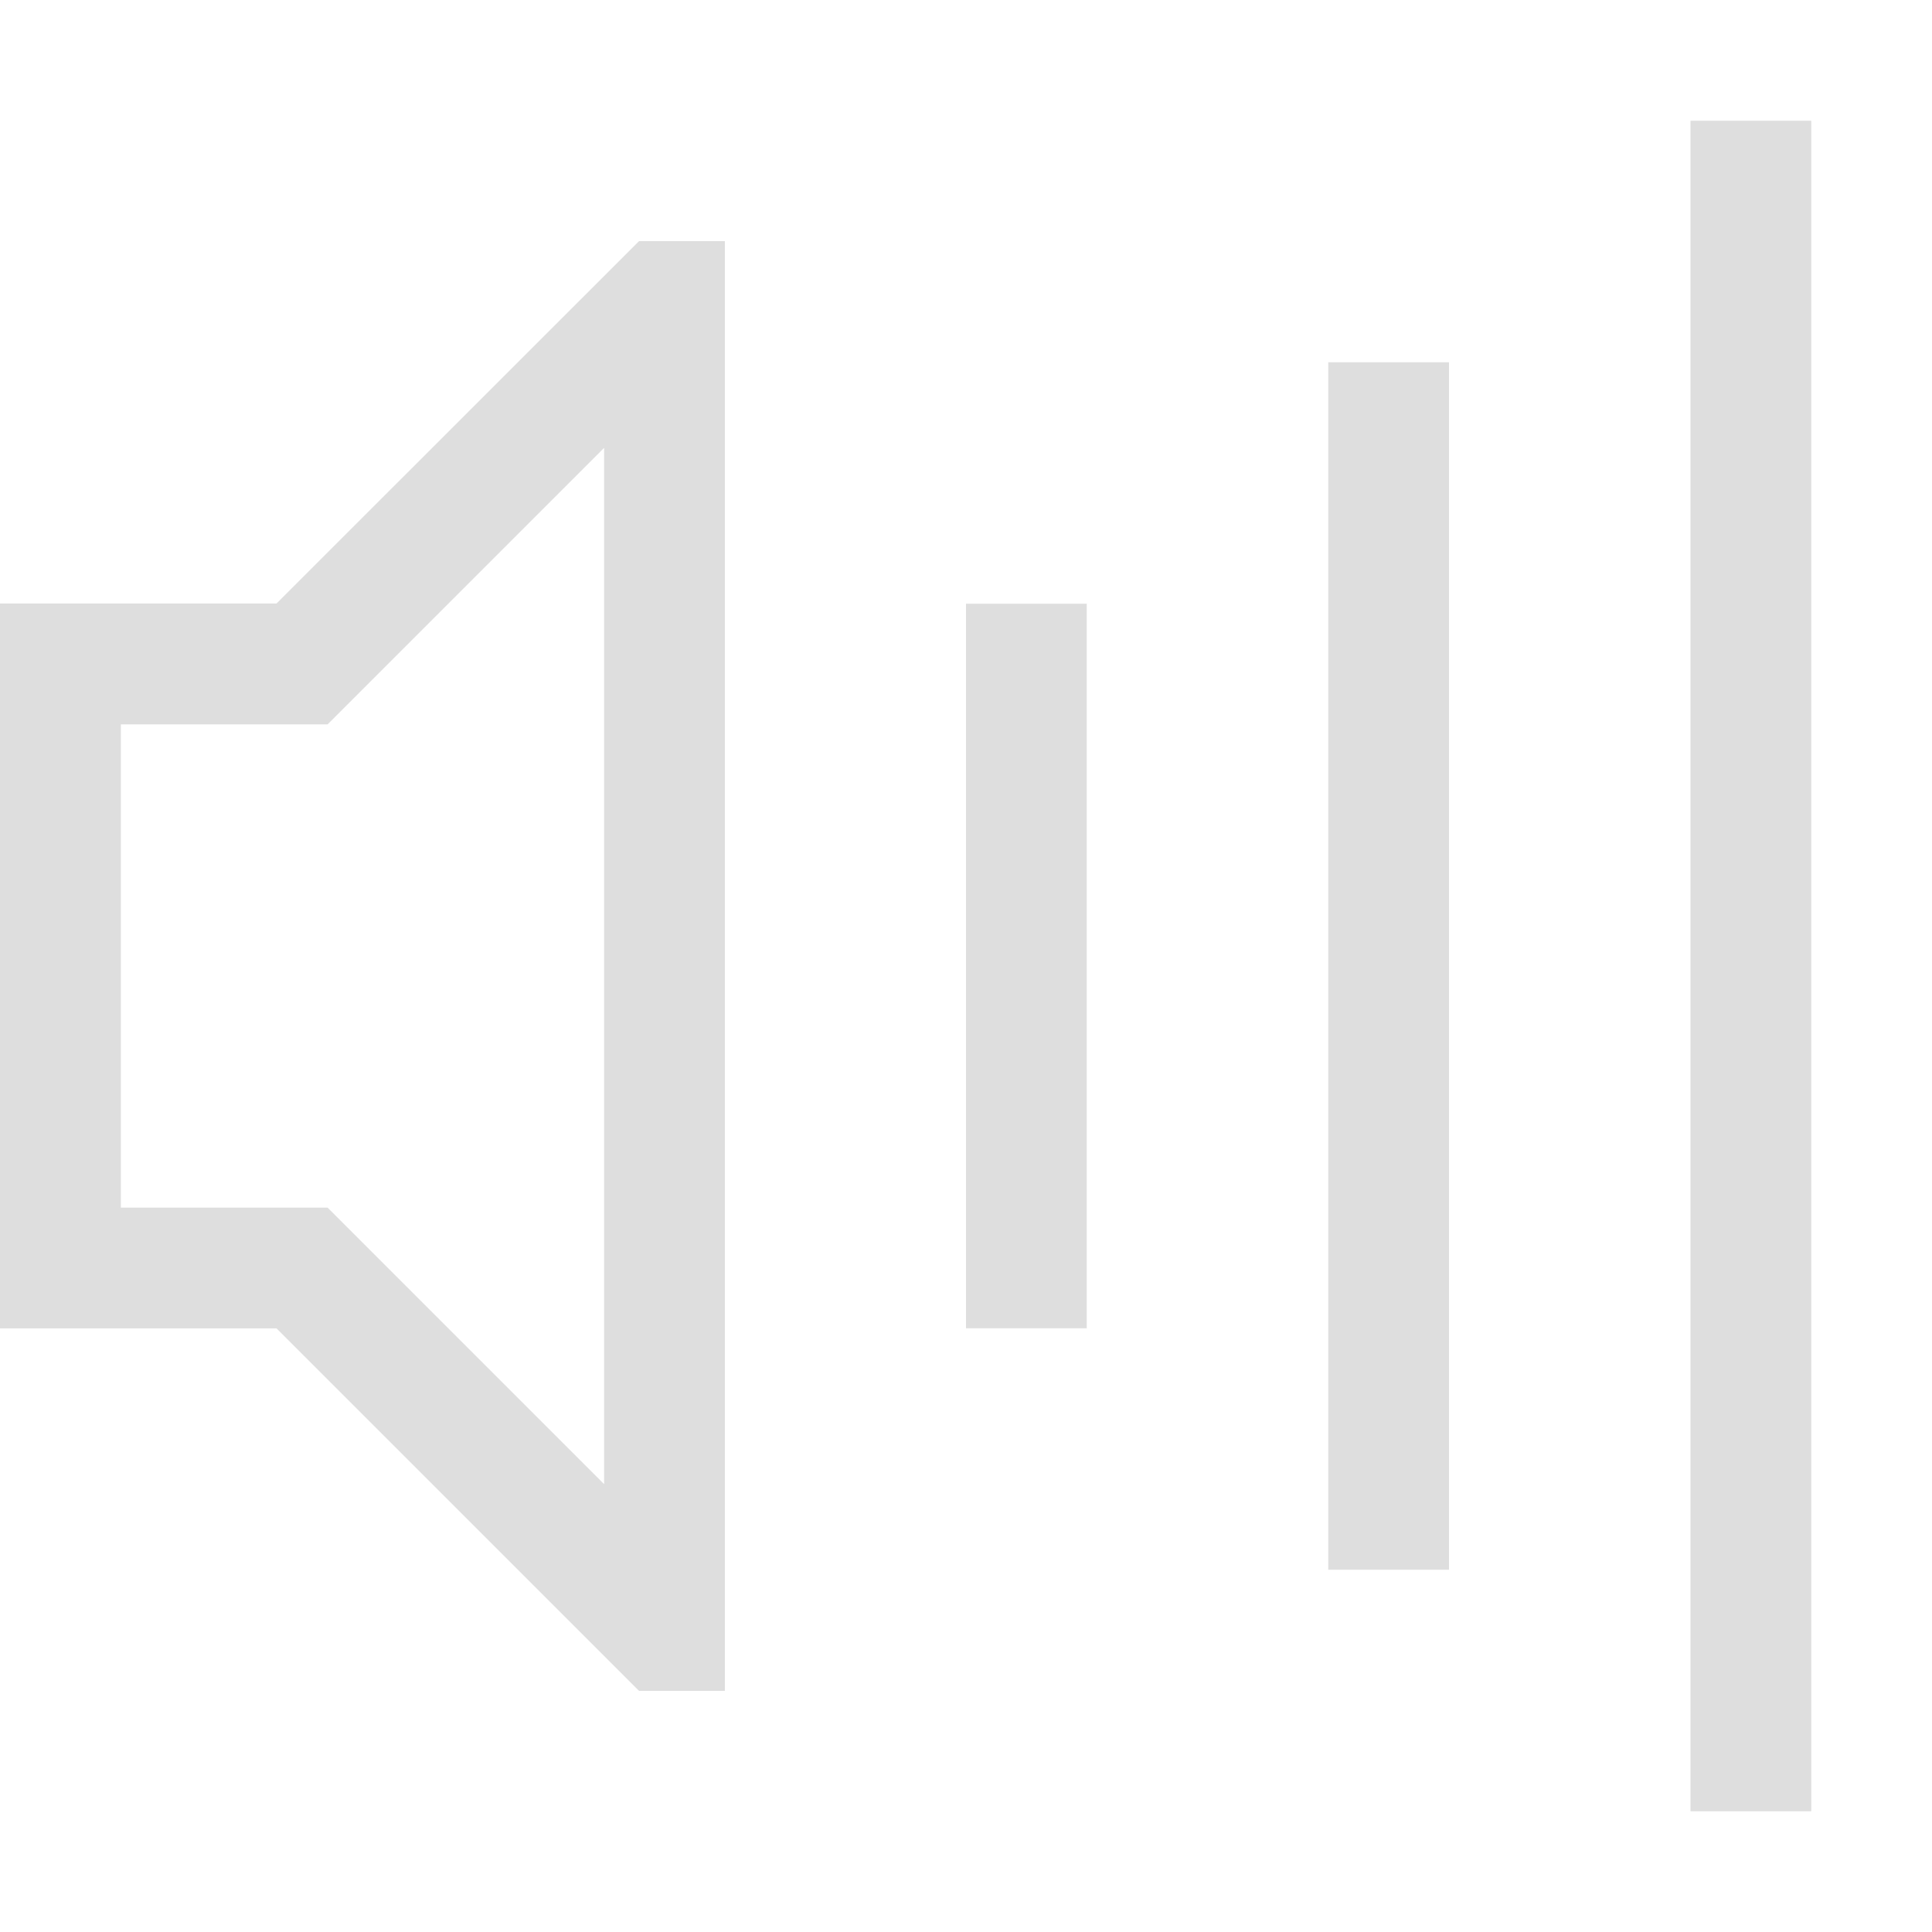
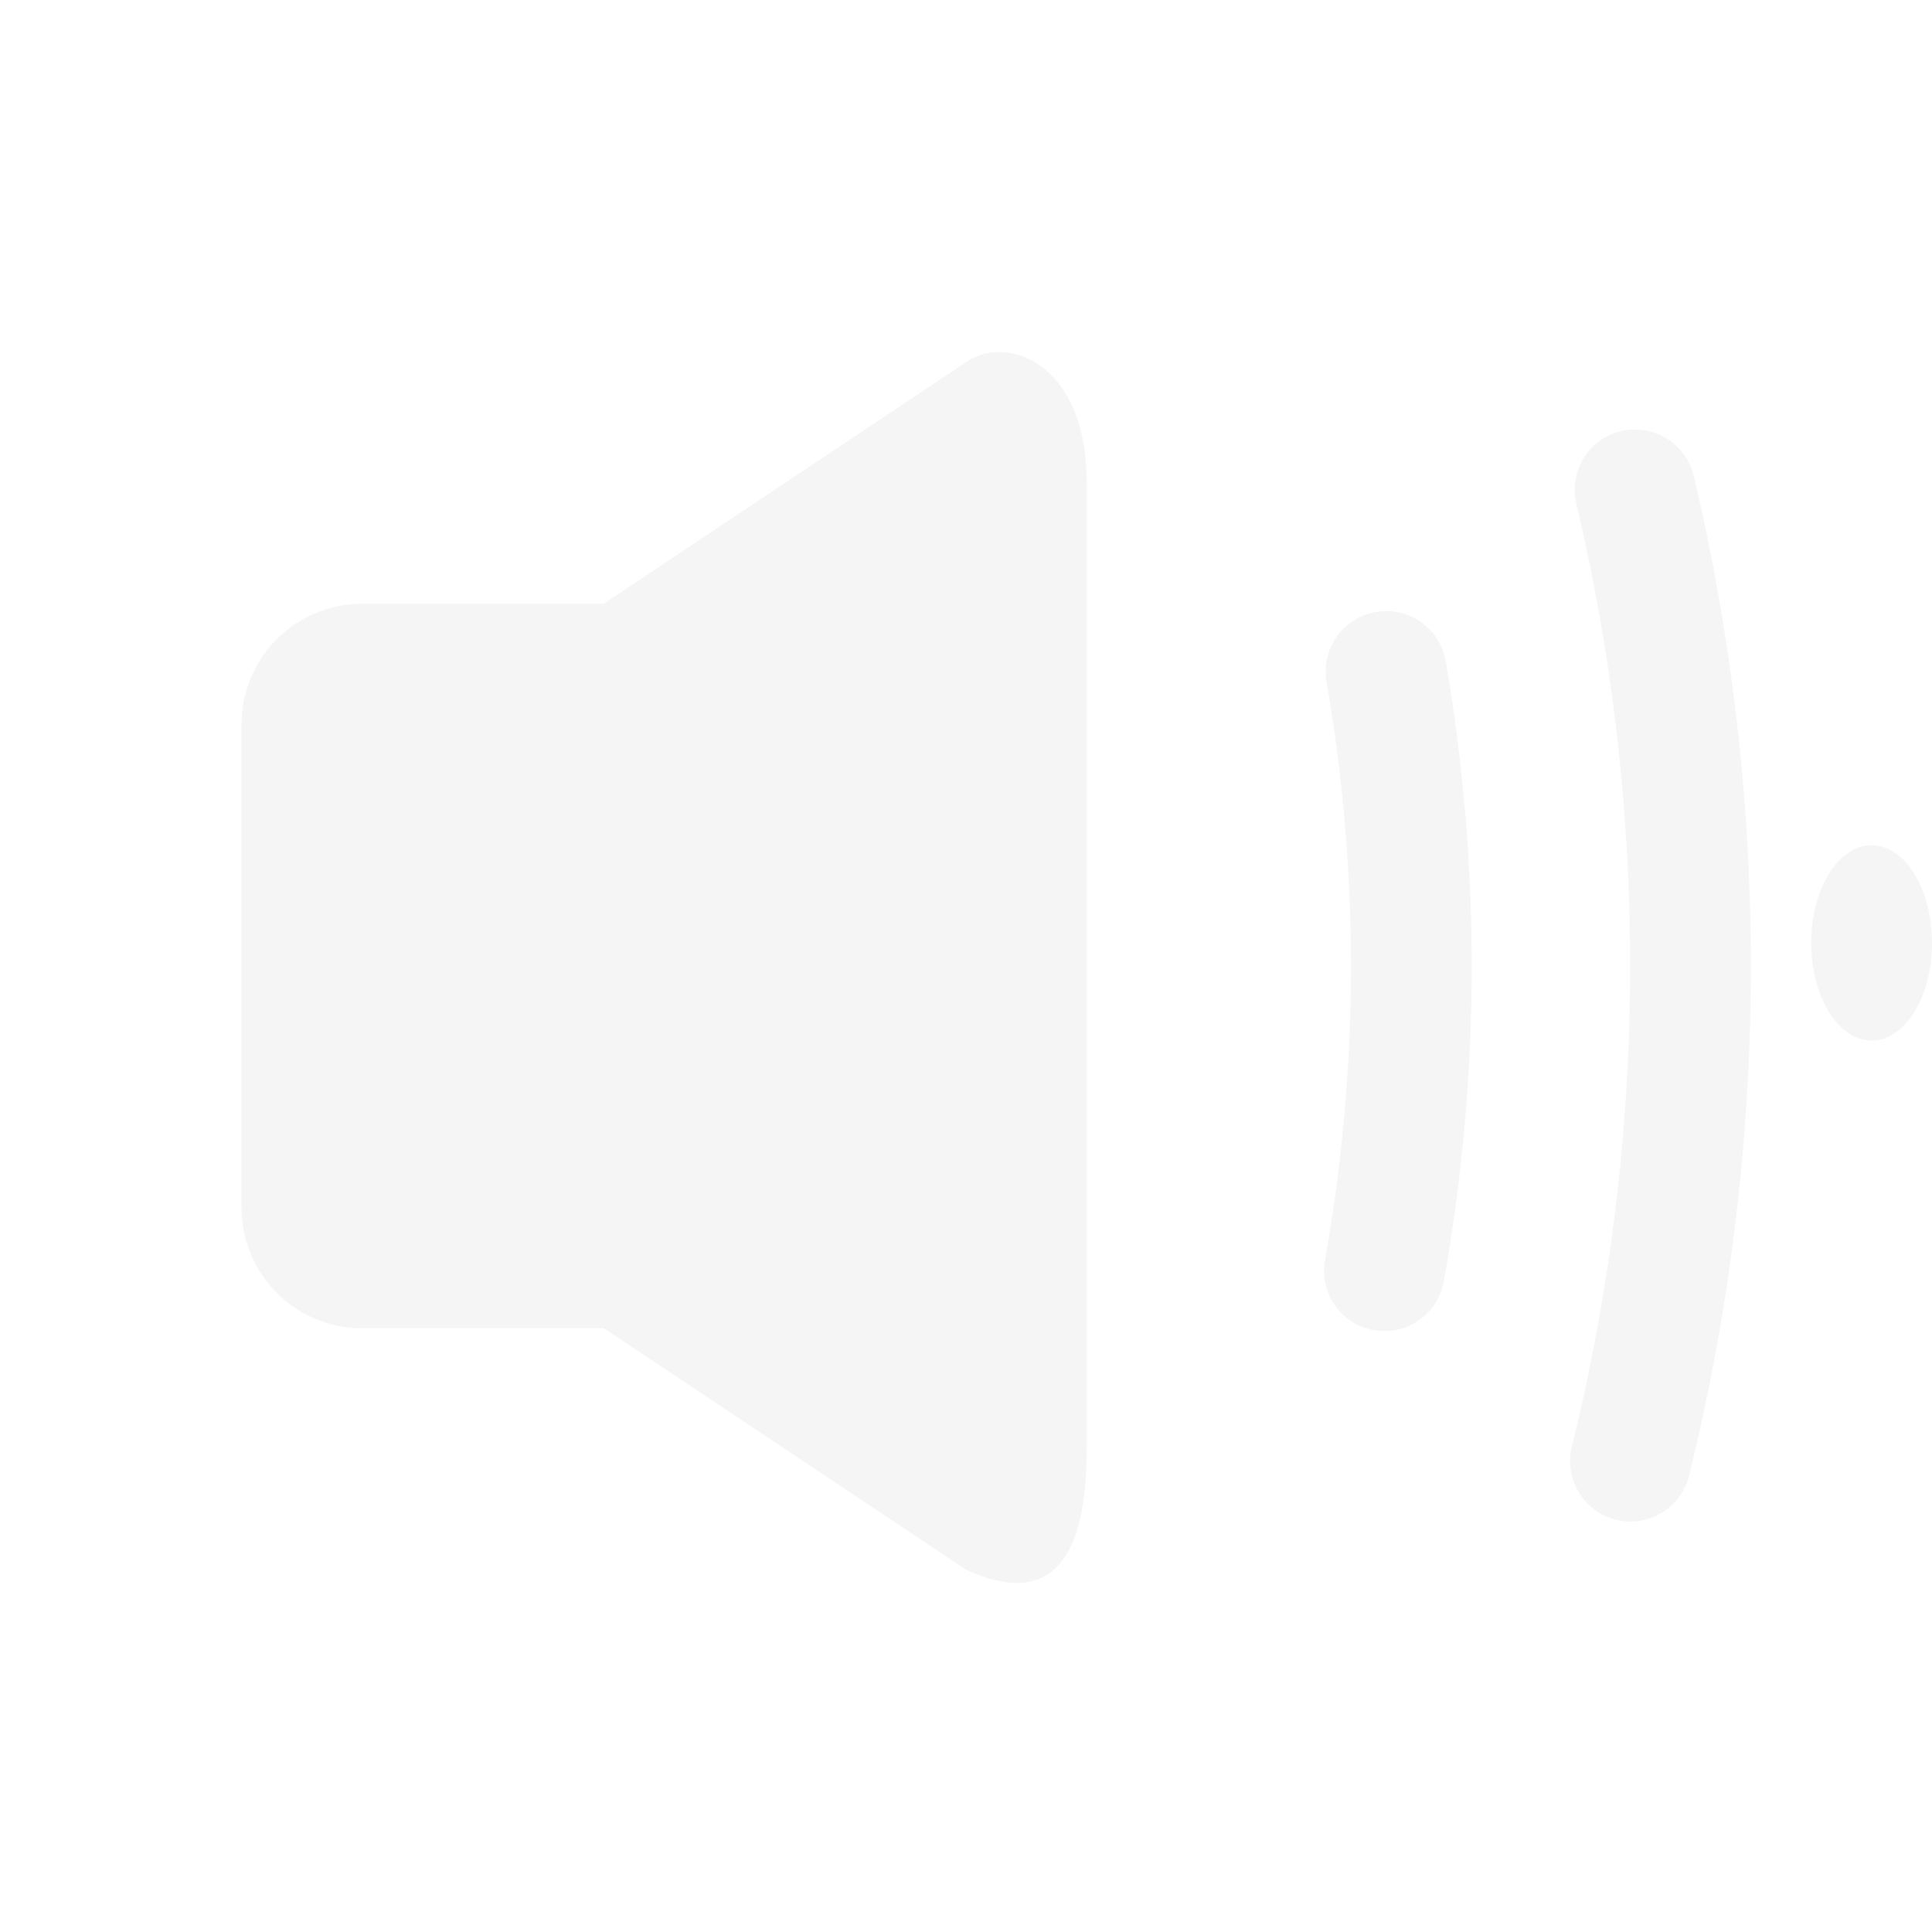
- <svg xmlns="http://www.w3.org/2000/svg" width="16" height="16" version="1.1">
-   <rect x="8" y="5" width="1" height="6" rx="0" ry="0" fill="#dedede" fill-rule="evenodd" stroke-width=".866" style="paint-order:stroke fill markers" />
-   <rect x="11" y="3" width="1" height="10" rx="0" ry="0" fill="#dedede" fill-rule="evenodd" style="paint-order:stroke fill markers" />
-   <rect x="14" y="1" width="1" height="14" rx="0" ry="0" fill="#dedede" fill-rule="evenodd" stroke-width="1.08" style="paint-order:stroke fill markers" />
-   <g fill="#dedede" stroke-linecap="round" stroke-linejoin="round" stroke-width="2.001" style="paint-order:stroke fill markers" aria-label="">
-     <path d="m5.292 1.997h0.711v12.006h-0.711l-3.002-3.002h-2.29v-6.003h2.29zm-0.289 1.712-2.29 2.29h-1.712v4.002h1.712l2.29 2.29z" fill="#dedede" stroke-width="2.001" />
+ <svg xmlns="http://www.w3.org/2000/svg" xmlns:xlink="http://www.w3.org/1999/xlink" id="svg7384" style="enable-background:new" height="16" width="16" version="1.1">
+   <defs id="defs7386">
+     <filter id="filter7554" style="color-interpolation-filters:sRGB">
+       <feBlend id="feBlend7556" in2="BackgroundImage" mode="darken" />
+     </filter>
+     <linearGradient gradientTransform="translate(-1,-2)" gradientUnits="userSpaceOnUse" xlink:href="#linearGradient3678" id="linearGradient2868" y2="19" x2="8.925" y1="6" x1="8.925" />
+     <linearGradient id="linearGradient3678">
+       <stop offset="0" style="stop-color:#ffffff;stop-opacity:1" id="stop3680" />
+       <stop offset="1" style="stop-color:#e6e6e6;stop-opacity:1" id="stop3682" />
+     </linearGradient>
+     <linearGradient gradientTransform="translate(-2,-1)" gradientUnits="userSpaceOnUse" xlink:href="#linearGradient3678" id="linearGradient2393" y2="21" x2="9" y1="3" x1="9" />
+     <linearGradient x1="14" y1="3" x2="14" y2="21" id="linearGradient2398" xlink:href="#linearGradient3587-6-5-3" gradientUnits="userSpaceOnUse" gradientTransform="translate(-1.000123,-5)" />
+     <linearGradient id="linearGradient3587-6-5-3">
+       <stop id="stop3589-9-2-0" style="stop-color:#f5f5f5;stop-opacity:1" offset="0" />
+       <stop id="stop3591-7-4-7" style="stop-color:#363636;stop-opacity:1" offset="1" />
+     </linearGradient>
+     <linearGradient x1="66.097" y1="9.364" x2="66.097" y2="27.364" id="linearGradient2395" xlink:href="#linearGradient3587-6-5-3" gradientUnits="userSpaceOnUse" gradientTransform="translate(-52.0968,-11.36383)" />
+     <linearGradient x1="4.955" y1="2.684" x2="4.955" y2="13.496" id="linearGradient7390" xlink:href="#linearGradient3587-6-5-3" gradientUnits="userSpaceOnUse" />
+     <linearGradient x1="7.911" y1="4.576" x2="7.911" y2="11.649" id="linearGradient7392" xlink:href="#linearGradient3587-6-5-3" gradientUnits="userSpaceOnUse" />
+     <linearGradient x1="10.187" y1="2.774" x2="10.187" y2="13.317" id="linearGradient7394" xlink:href="#linearGradient3587-6-5-3" gradientUnits="userSpaceOnUse" />
+     <linearGradient x1="13.917" y1="0.882" x2="13.917" y2="15.183" id="linearGradient7396" xlink:href="#linearGradient3587-6-5-3" gradientUnits="userSpaceOnUse" />
+     <linearGradient id="linearGradient5263">
+       <stop id="stop5265" style="stop-color:#a0d5ff;stop-opacity:1" offset="0" />
+       <stop id="stop5267" style="stop-color:#a0d5ff;stop-opacity:1" offset="1" />
+     </linearGradient>
+   </defs>
+   <rect style="opacity:0;fill:#f5f5f5;fill-opacity:0;stroke:none;stroke-width:0.1;stroke-linecap:round;stroke-linejoin:round;stroke-miterlimit:4;stroke-dasharray:none;stroke-dashoffset:0;stroke-opacity:1;paint-order:fill markers stroke" id="rect863" width="24" height="24" x="0" y="-8" />
+   <rect style="opacity:1;fill:#f5f5f5;fill-opacity:1;stroke:none;stroke-width:4.535;stroke-linecap:round;stroke-linejoin:round;stroke-miterlimit:4;stroke-dasharray:none;stroke-opacity:0.008" id="rect849" width="5" height="6" x="2" y="5" rx="1" ry="1" />
+   <path style="fill:#f5f5f5;fill-opacity:1;stroke:none;stroke-width:1px;stroke-linecap:butt;stroke-linejoin:miter;stroke-opacity:1" d="M 5,5 8,3 C 8.336,2.764 9,3 9,4 v 8 c 0,1.29 -0.592,1.183 -1,1 L 5,11 Z" id="path851" />
+   <g id="g866">
+     <path style="color:#000000;font-style:normal;font-variant:normal;font-weight:normal;font-stretch:normal;font-size:medium;line-height:normal;font-family:sans-serif;font-variant-ligatures:normal;font-variant-position:normal;font-variant-caps:normal;font-variant-numeric:normal;font-variant-alternates:normal;font-variant-east-asian:normal;font-feature-settings:normal;font-variation-settings:normal;text-indent:0;text-align:start;text-decoration:none;text-decoration-line:none;text-decoration-style:solid;text-decoration-color:#000000;letter-spacing:normal;word-spacing:normal;text-transform:none;writing-mode:lr-tb;direction:ltr;text-orientation:mixed;dominant-baseline:auto;baseline-shift:baseline;text-anchor:start;white-space:normal;shape-padding:0;shape-margin:0;inline-size:0;clip-rule:nonzero;display:inline;overflow:visible;visibility:visible;isolation:auto;mix-blend-mode:normal;color-interpolation:sRGB;color-interpolation-filters:linearRGB;solid-color:#000000;solid-opacity:1;vector-effect:none;fill:#f5f5f5;fill-opacity:1;fill-rule:nonzero;stroke:none;stroke-width:1;stroke-linecap:round;stroke-linejoin:round;stroke-miterlimit:4;stroke-dasharray:none;stroke-dashoffset:0;stroke-opacity:1;color-rendering:auto;image-rendering:auto;shape-rendering:auto;text-rendering:auto;enable-background:accumulate;stop-color:#000000;stop-opacity:1;opacity:1" d="M 11.467 5.061 A 0.5 0.5 0 0 0 11.395 5.068 A 0.5 0.5 0 0 0 10.986 5.646 C 11.118 6.411 11.188 7.197 11.188 8 C 11.188 8.832 11.114 9.645 10.973 10.436 A 0.5 0.5 0 0 0 11.377 11.016 A 0.5 0.5 0 0 0 11.957 10.611 C 12.108 9.763 12.188 8.891 12.188 8 C 12.188 7.14 12.114 6.297 11.973 5.477 A 0.5 0.5 0 0 0 11.467 5.061 z " id="path864" />
+     <path style="color:#000000;font-style:normal;font-variant:normal;font-weight:normal;font-stretch:normal;font-size:medium;line-height:normal;font-family:sans-serif;font-variant-ligatures:normal;font-variant-position:normal;font-variant-caps:normal;font-variant-numeric:normal;font-variant-alternates:normal;font-variant-east-asian:normal;font-feature-settings:normal;font-variation-settings:normal;text-indent:0;text-align:start;text-decoration:none;text-decoration-line:none;text-decoration-style:solid;text-decoration-color:#000000;letter-spacing:normal;word-spacing:normal;text-transform:none;writing-mode:lr-tb;direction:ltr;text-orientation:mixed;dominant-baseline:auto;baseline-shift:baseline;text-anchor:start;white-space:normal;shape-padding:0;shape-margin:0;inline-size:0;clip-rule:nonzero;display:inline;overflow:visible;visibility:visible;isolation:auto;mix-blend-mode:normal;color-interpolation:sRGB;color-interpolation-filters:linearRGB;solid-color:#000000;solid-opacity:1;vector-effect:none;fill:#f5f5f5;fill-opacity:1;fill-rule:nonzero;stroke:none;stroke-width:1;stroke-linecap:round;stroke-linejoin:round;stroke-miterlimit:4;stroke-dasharray:none;stroke-dashoffset:0;stroke-opacity:1;color-rendering:auto;image-rendering:auto;shape-rendering:auto;text-rendering:auto;enable-background:accumulate;stop-color:#000000;stop-opacity:1;opacity:1" d="M 13.557 3.557 A 0.5 0.5 0 0 0 13.426 3.57 A 0.5 0.5 0 0 0 13.055 4.172 C 13.346 5.4 13.5 6.682 13.5 8 C 13.5 9.373 13.332 10.706 13.018 11.98 A 0.5 0.5 0 0 0 13.383 12.586 A 0.5 0.5 0 0 0 13.988 12.221 C 14.322 10.868 14.5 9.454 14.5 8 C 14.5 6.604 14.336 5.245 14.027 3.941 A 0.5 0.5 0 0 0 13.557 3.557 z " id="path869" />
  </g>
+   <path id="path842" style="opacity:1;fill:#f5f5f5;fill-opacity:1;stroke:none;stroke-linecap:round;stroke-linejoin:round;stroke-miterlimit:4;stroke-dasharray:none;stroke-opacity:1" d="M 16,7.809 A 0.5,0.809 0 0 1 15.5,8.618 0.5,0.809 0 0 1 15,7.809 0.5,0.809 0 0 1 15.5,7 0.5,0.809 0 0 1 16,7.809 Z" />
</svg>
